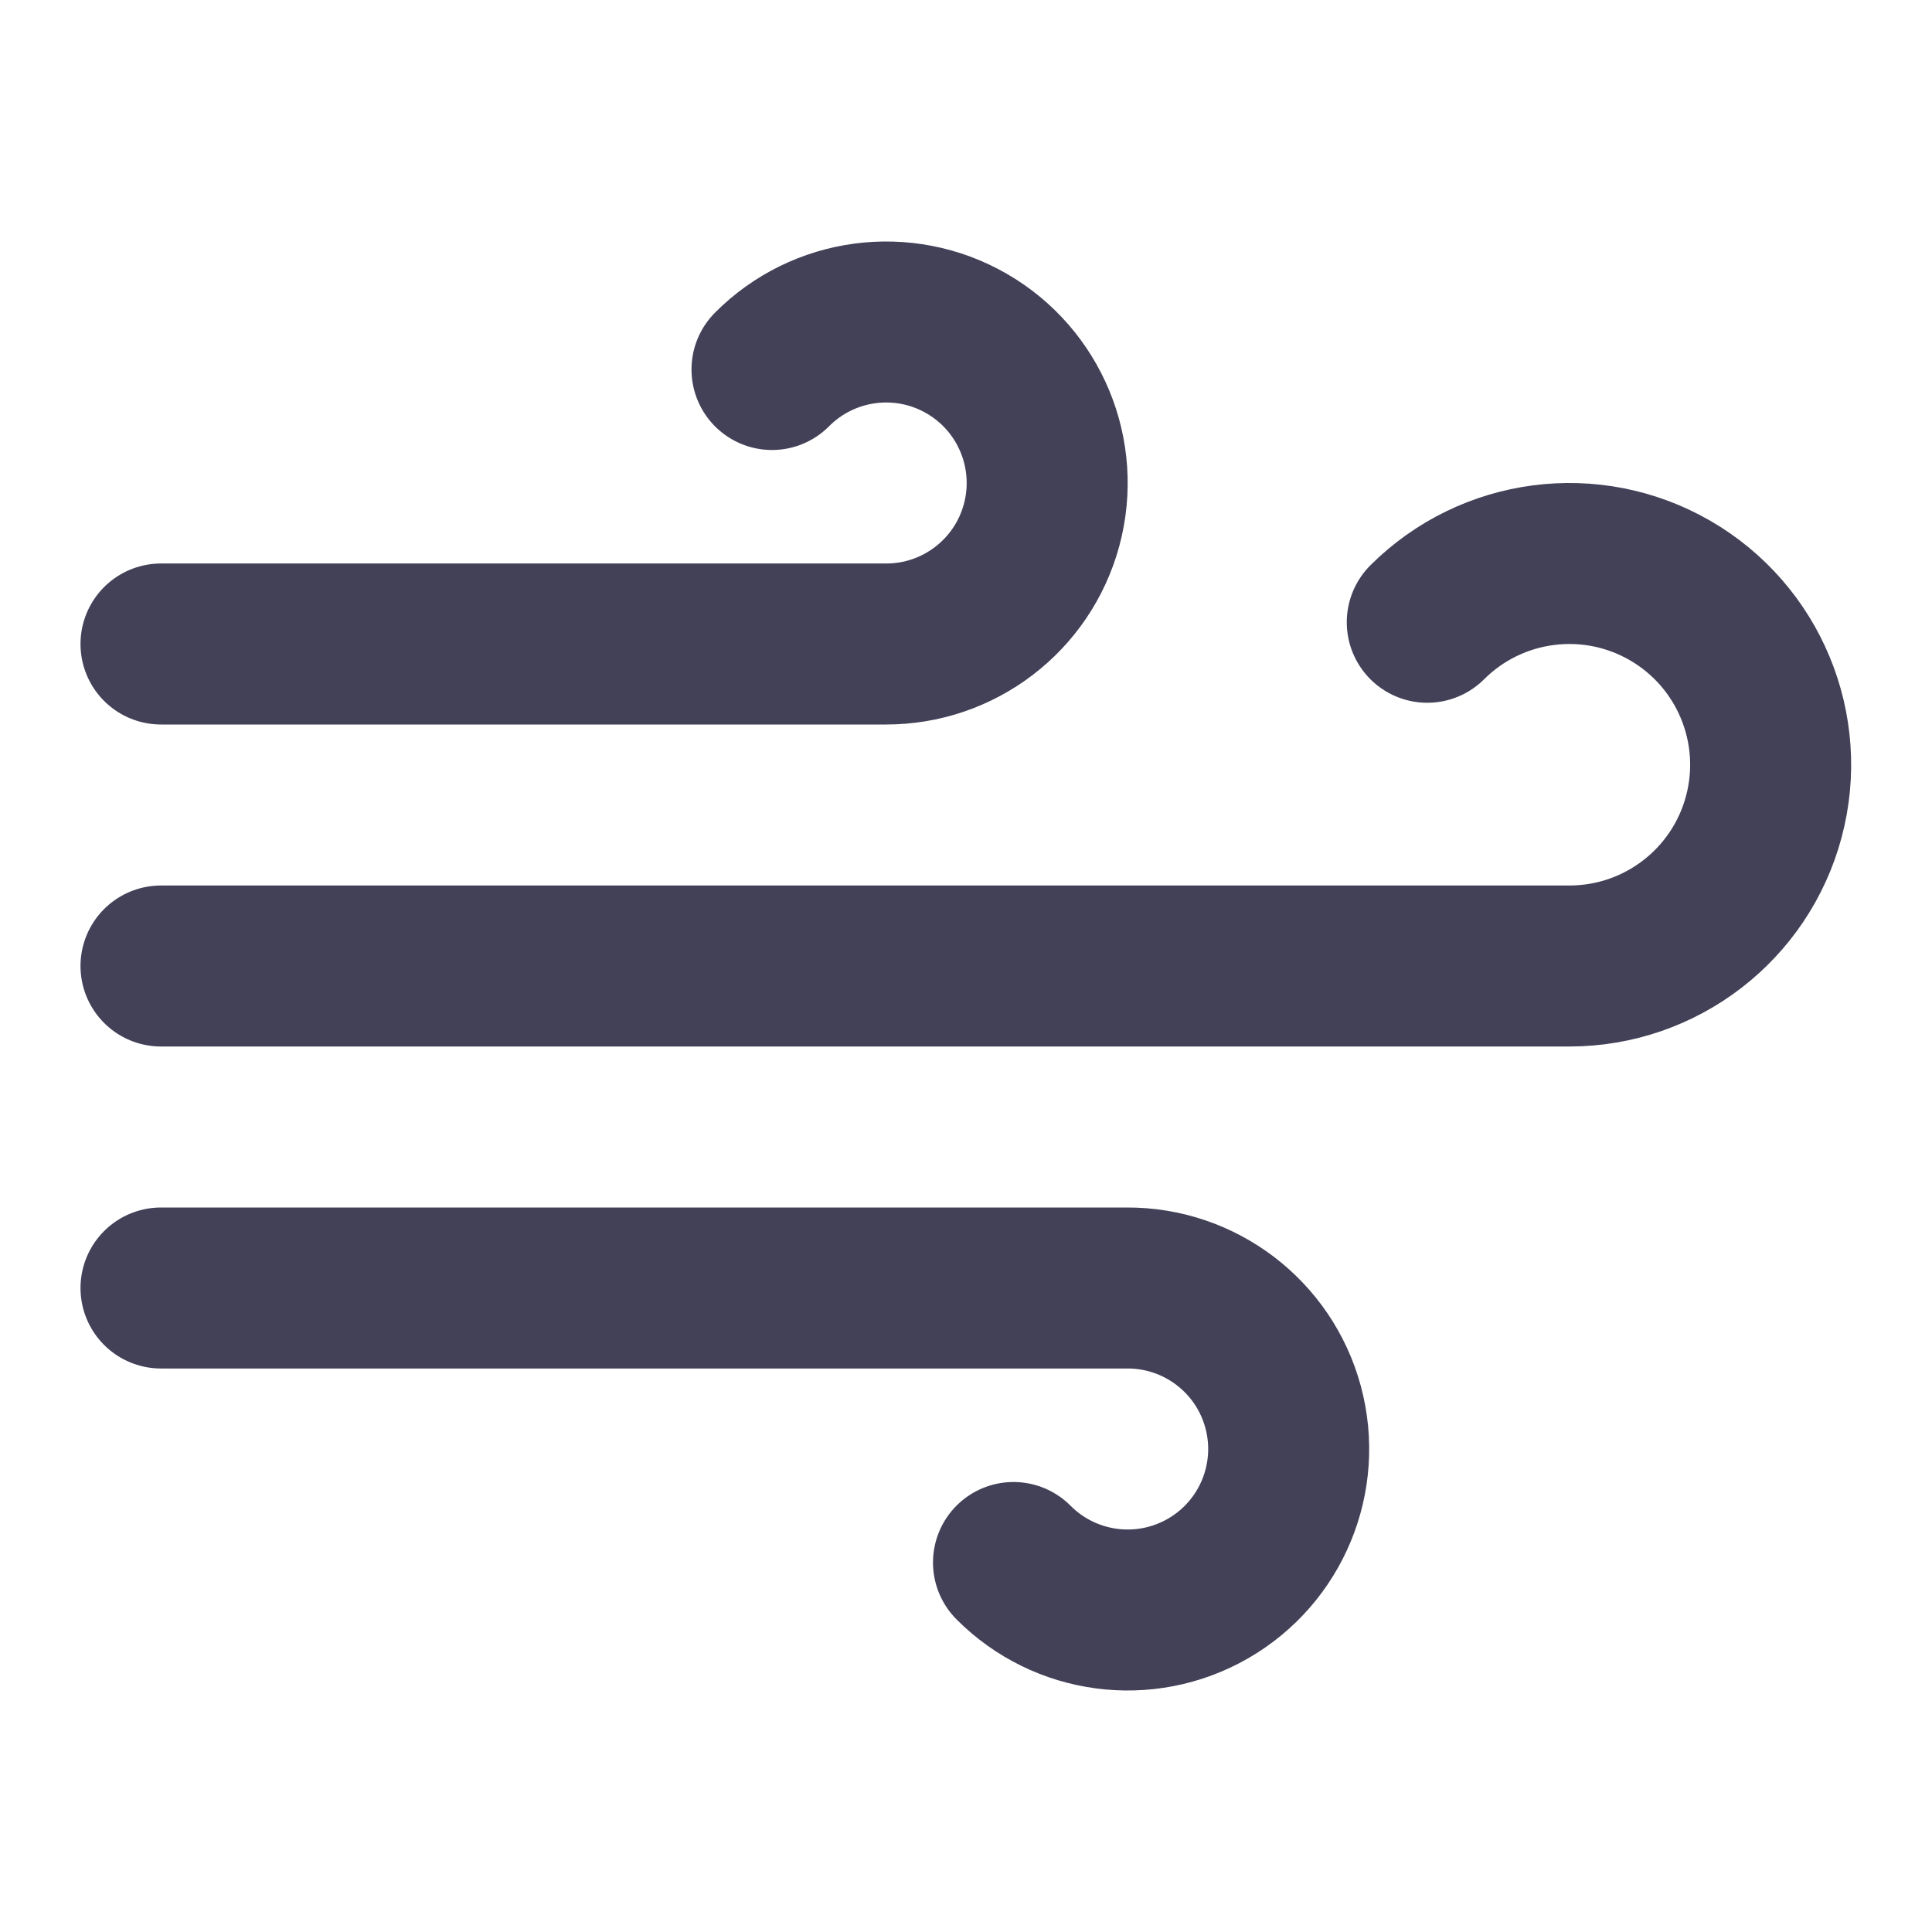
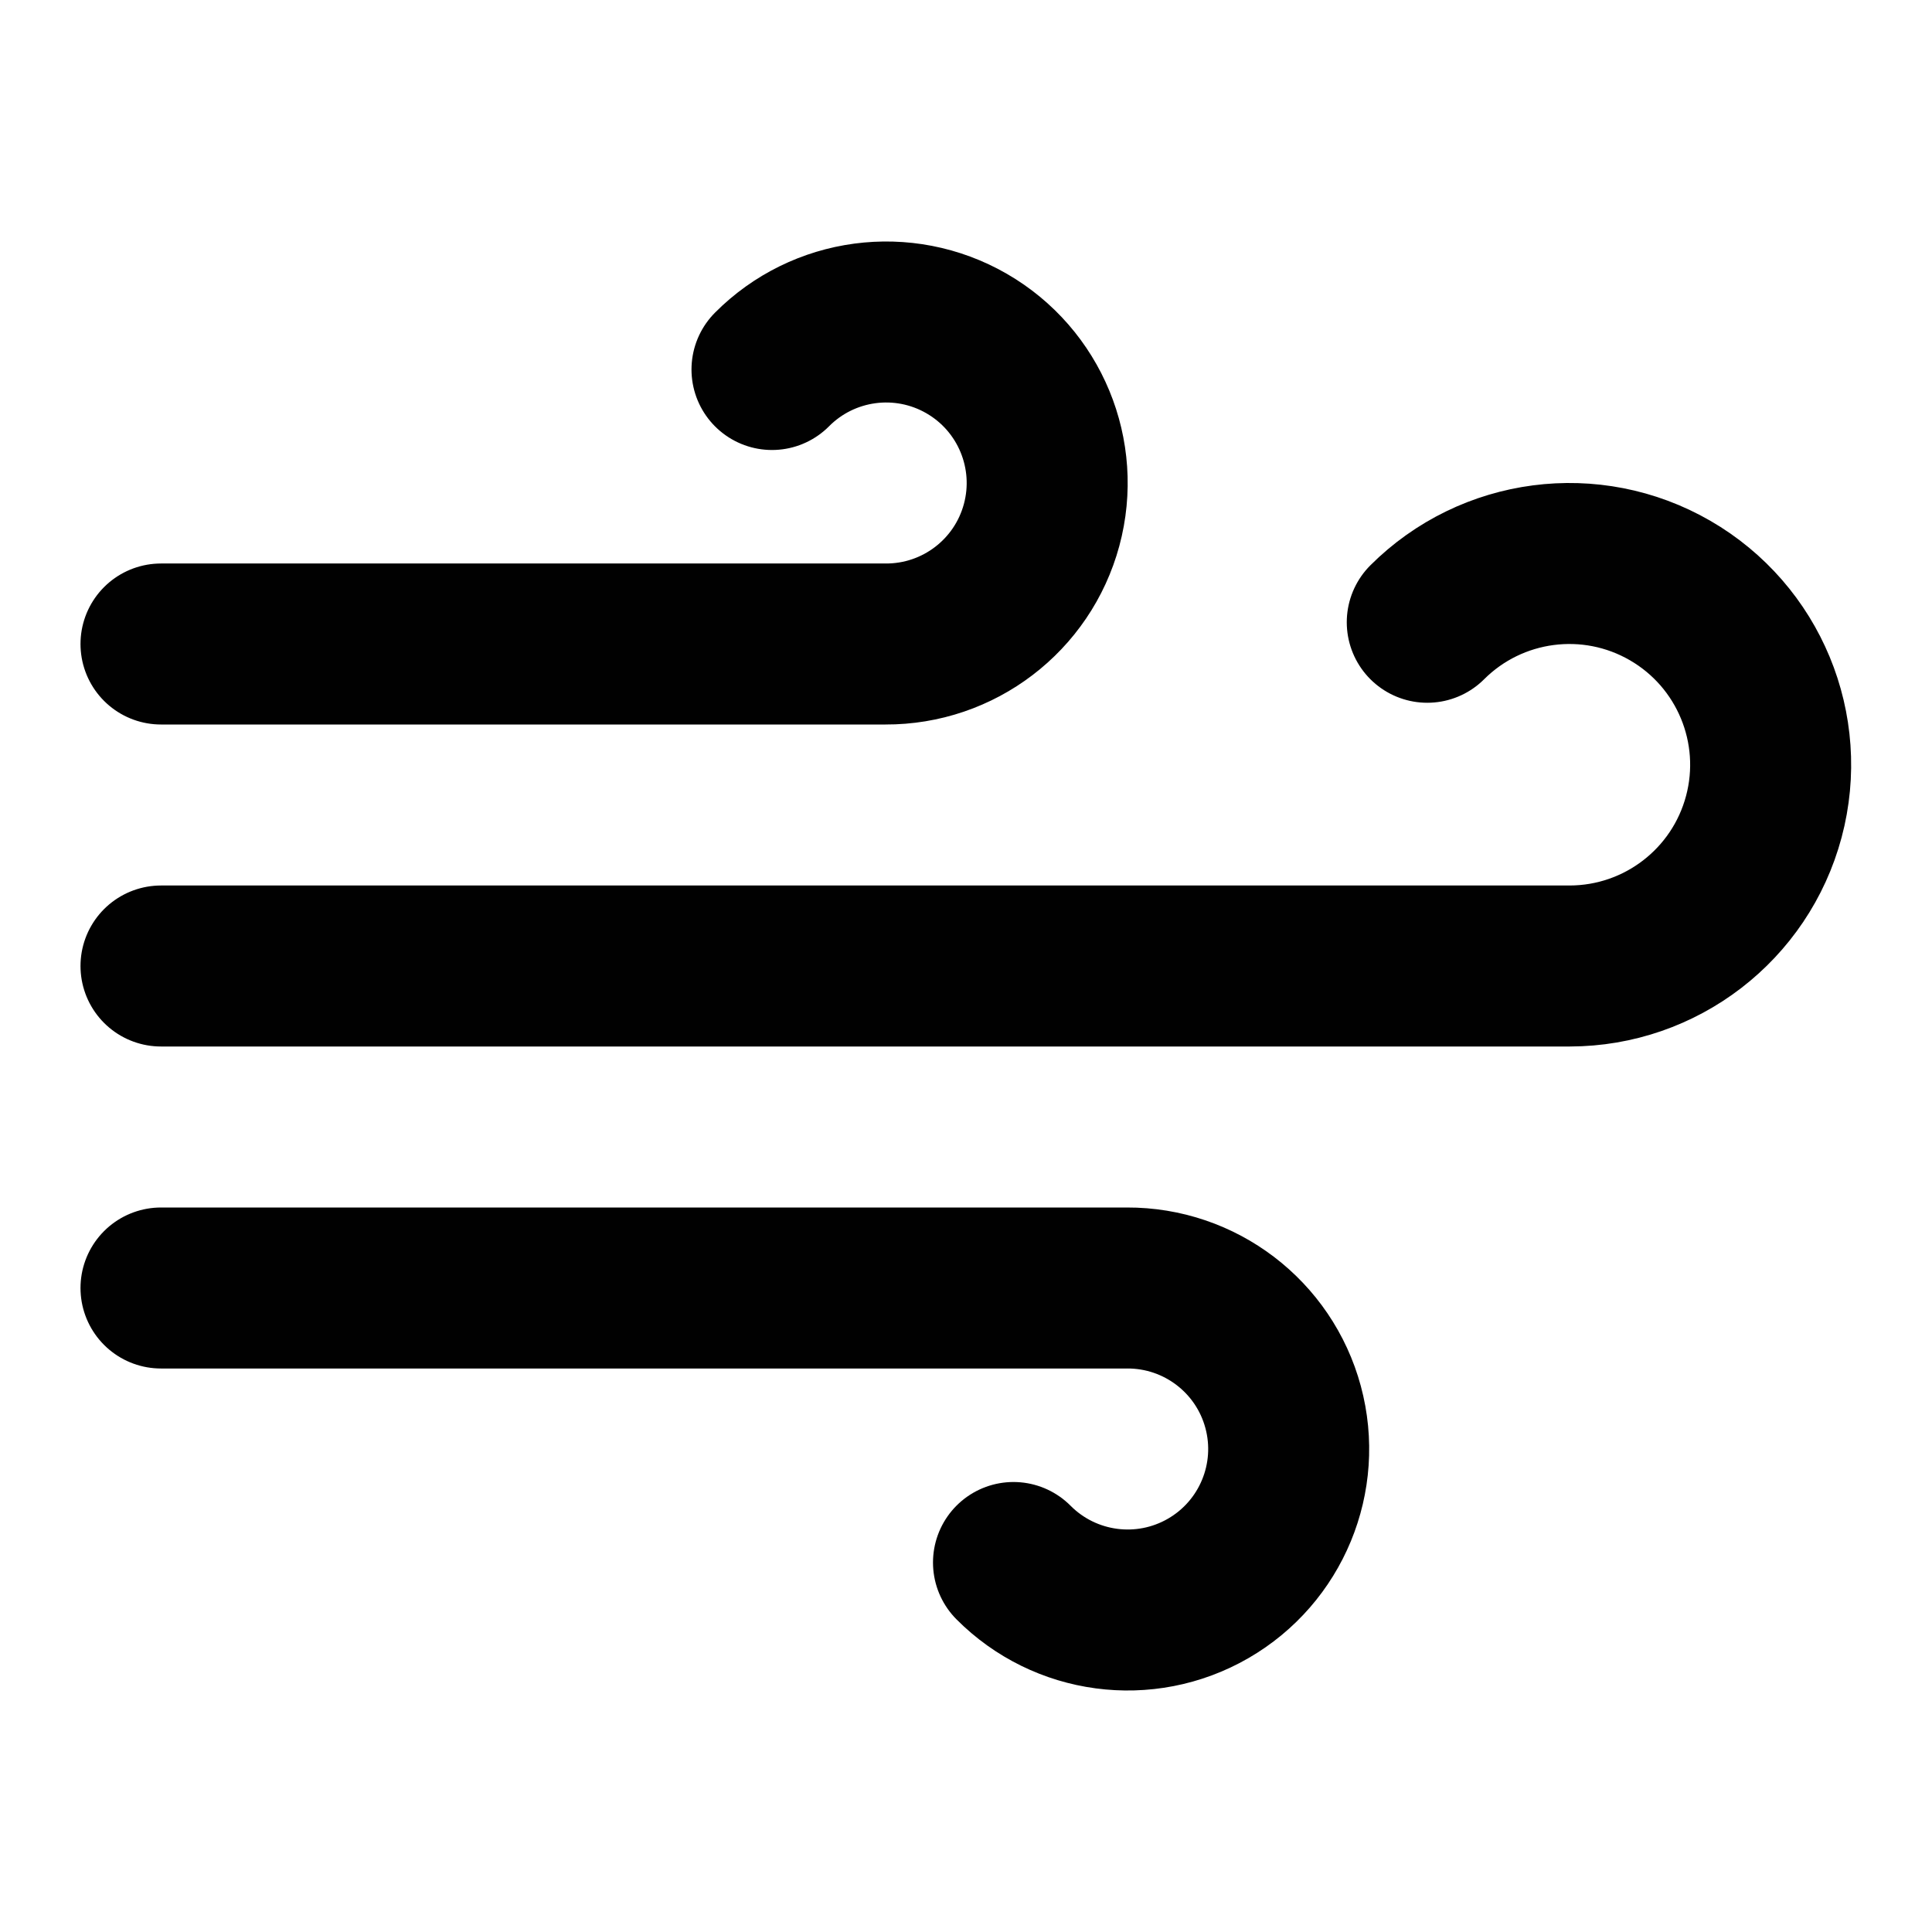
<svg xmlns="http://www.w3.org/2000/svg" contentScriptType="text/ecmascript" zoomAndPan="magnify" baseProfile="full" contentStyleType="text/css" stroke="#434158" stroke-linecap="round" version="1.0" width="24" fill="none" preserveAspectRatio="xMidYMid meet" stroke-width="2" viewBox="0 0 24 24" height="24" class="feather feather-wind" stroke-linejoin="round">
-   <path d="M9.59 4.59A2 2 0 1 1 11 8H2m10.59 11.41A2 2 0 1 0 14 16H2m15.73-8.27A2.5 2.5 0 1 1 19.5 12H2" />
+   <path d="M9.59 4.59A2 2 0 1 1 11 8H2m10.59 11.41A2 2 0 1 0 14 16H2m15.73-8.27A2.5 2.5 0 1 1 19.5 12H2" stroke="#010101" />
</svg>
